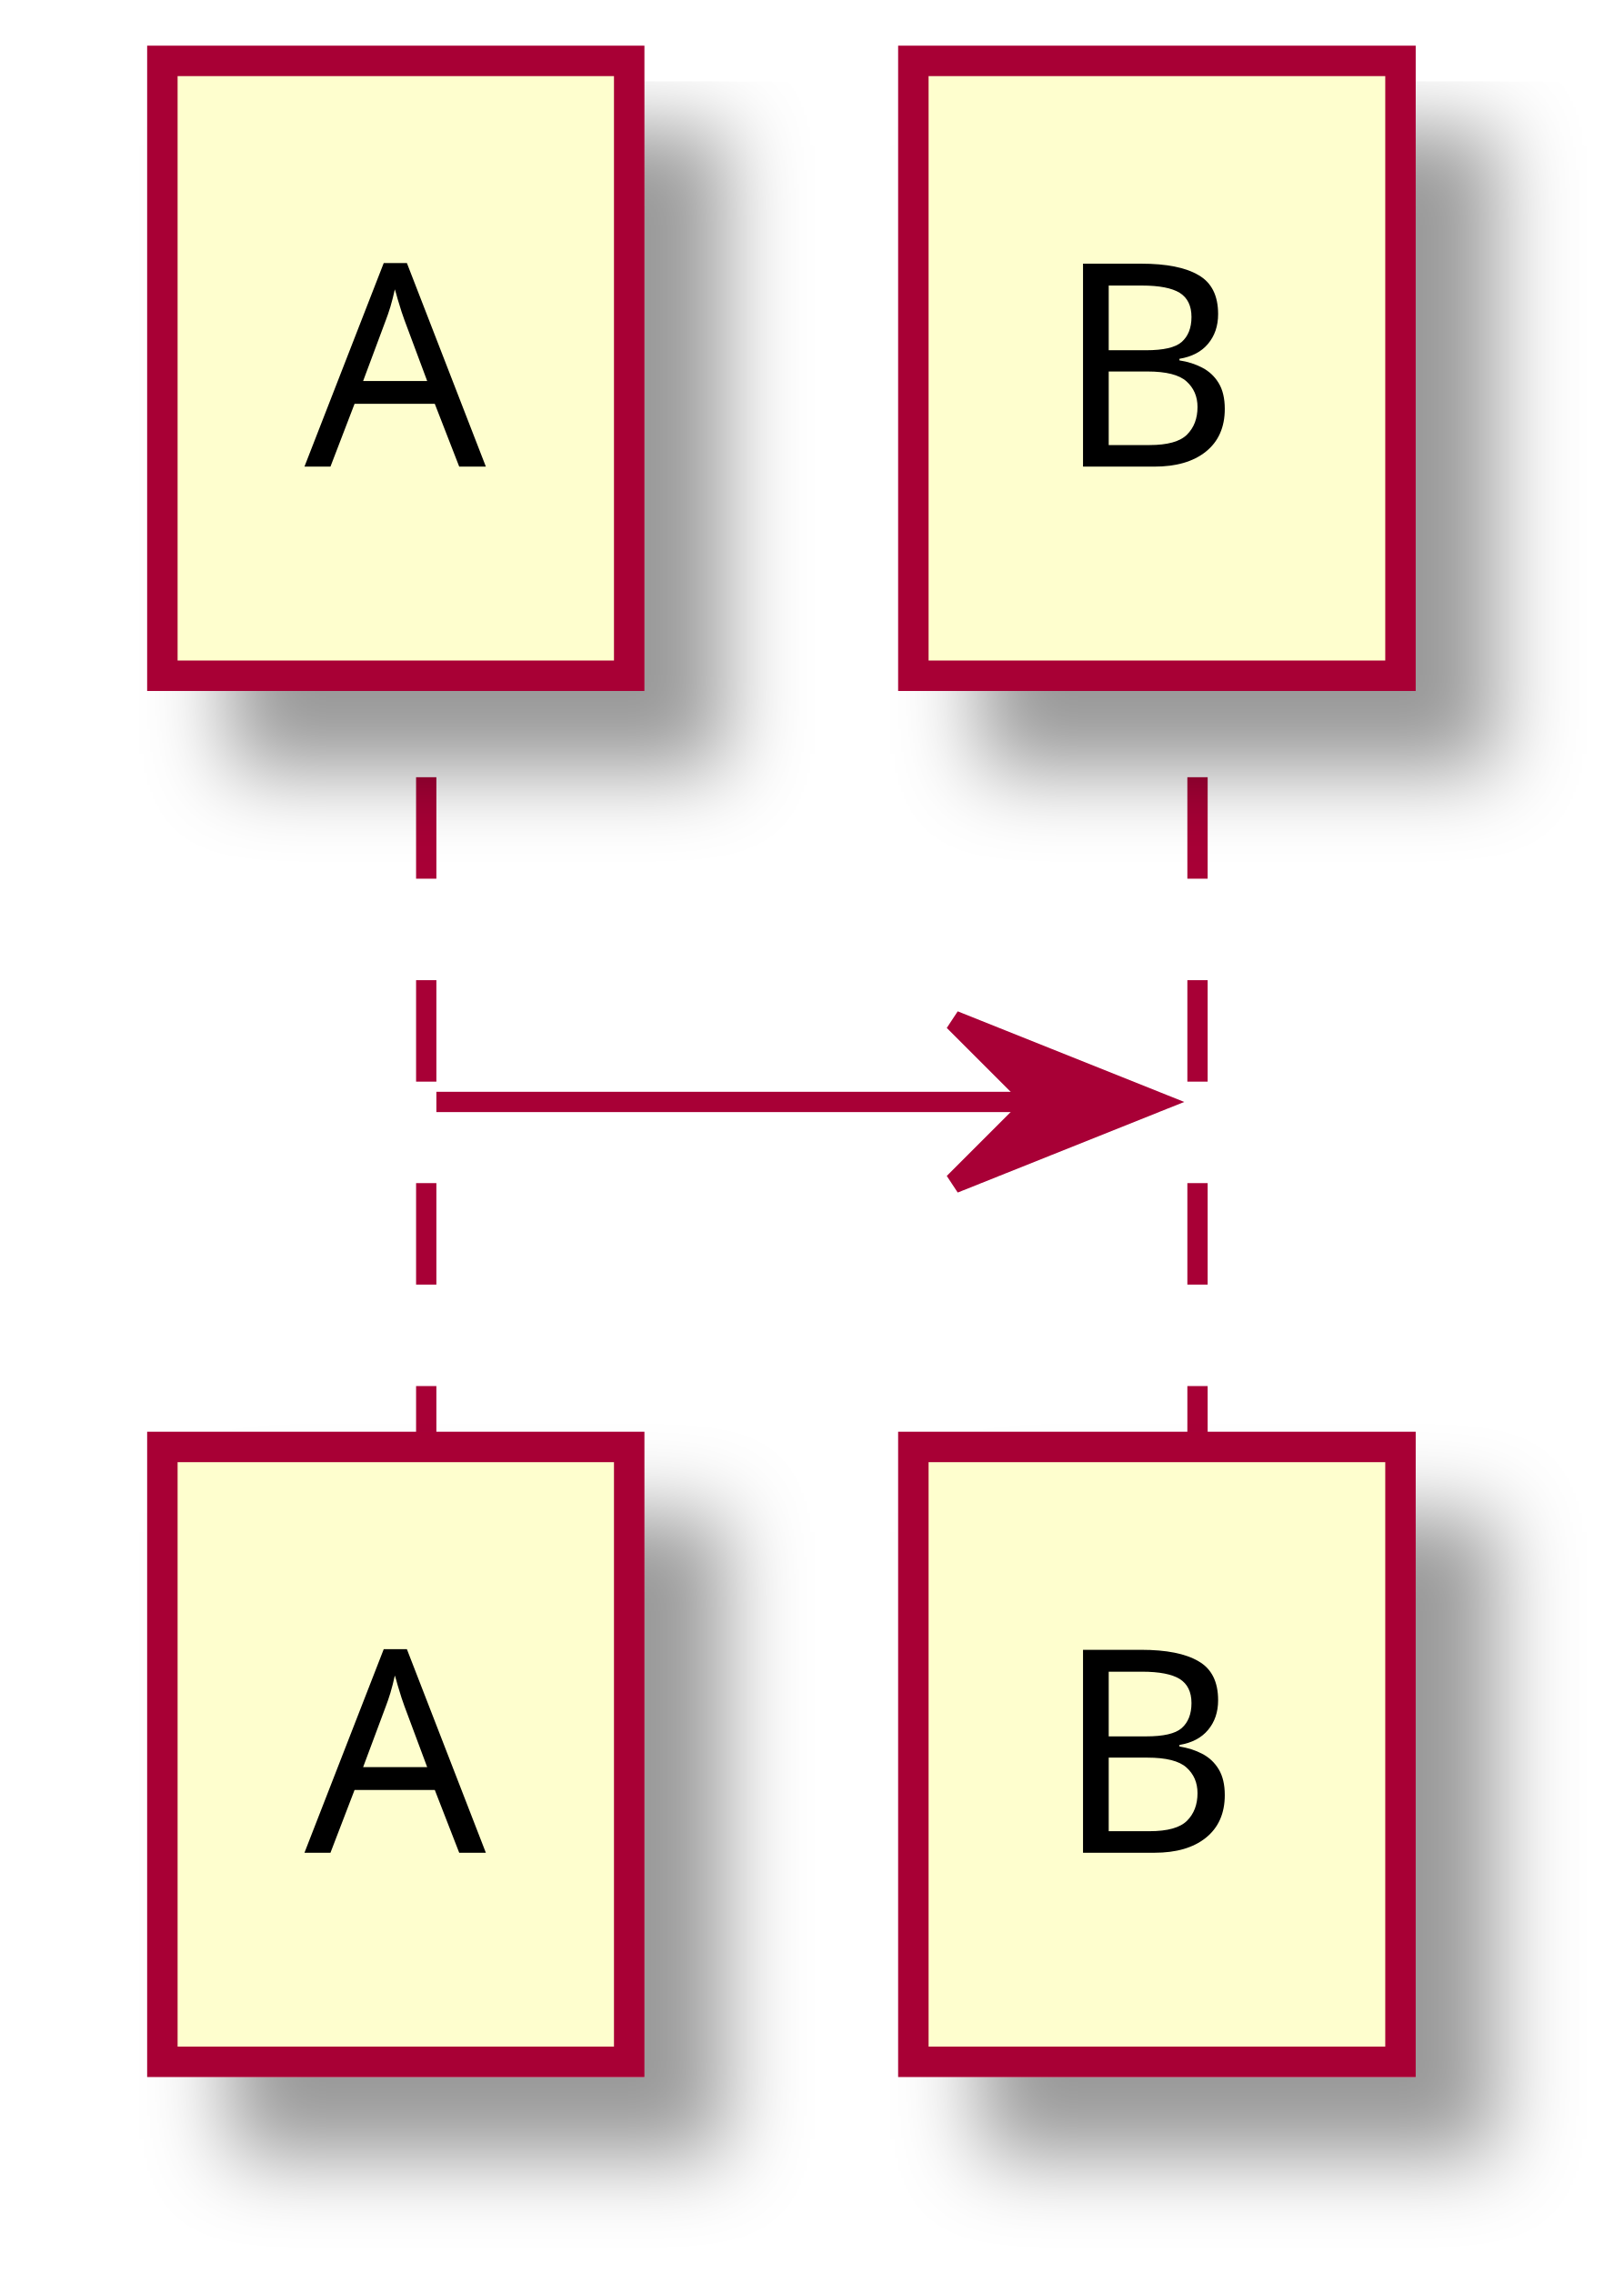
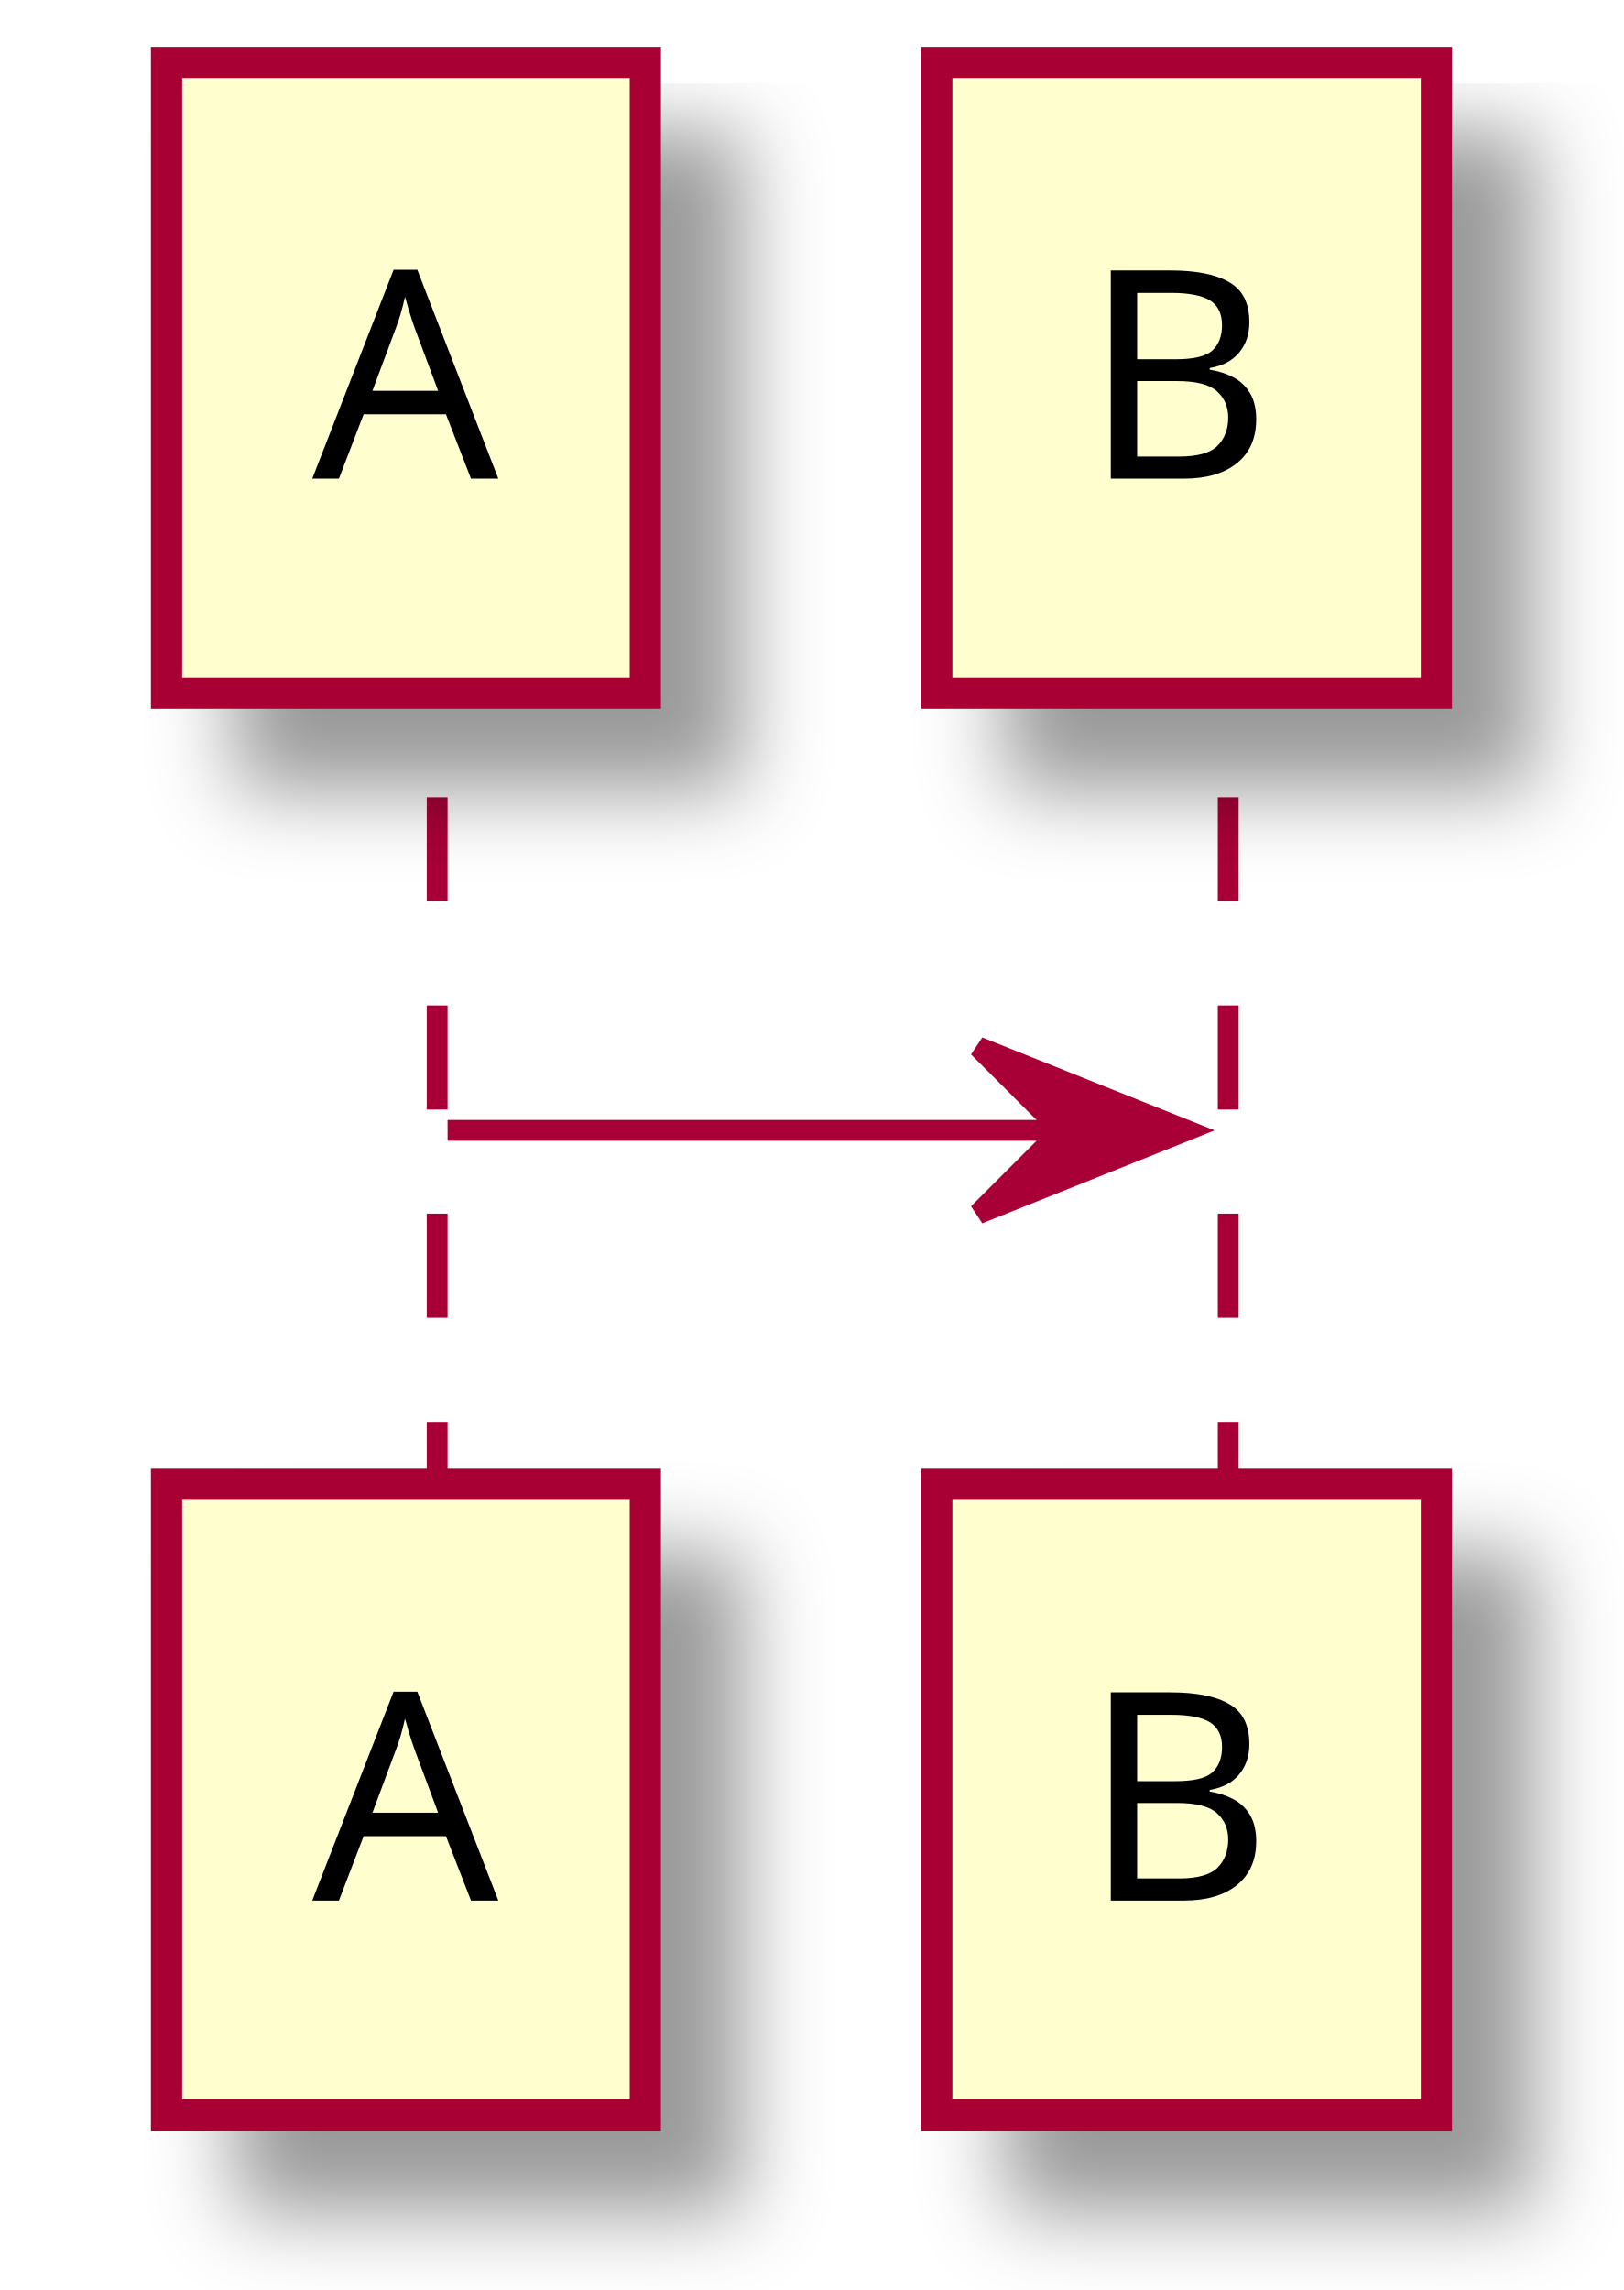
- <svg xmlns="http://www.w3.org/2000/svg" contentScriptType="application/ecmascript" contentStyleType="text/css" height="112px" preserveAspectRatio="none" style="width:80px;height:112px;" version="1.1" viewBox="0 0 80 112" width="80px" zoomAndPan="magnify">
+ <svg xmlns="http://www.w3.org/2000/svg" height="110px" style="width:78px;height:110px;" version="1.1" viewBox="0 0 78 110" width="78px">
  <defs>
-     <filter height="300%" id="fgstvs5gp231d" width="300%" x="-1" y="-1">
+     <filter height="300%" id="f1" width="300%" x="-1" y="-1">
      <feGaussianBlur result="blurOut" stdDeviation="2.0" />
      <feColorMatrix in="blurOut" result="blurOut2" type="matrix" values="0 0 0 0 0 0 0 0 0 0 0 0 0 0 0 0 0 0 .4 0" />
      <feOffset dx="4.0" dy="4.0" in="blurOut2" result="blurOut3" />
      <feBlend in="SourceGraphic" in2="blurOut3" mode="normal" />
    </filter>
  </defs>
  <g>
    <line style="stroke: #A80036; stroke-width: 1.0; stroke-dasharray: 5.0,5.0;" x1="21" x2="21" y1="38.297" y2="72.297" />
    <line style="stroke: #A80036; stroke-width: 1.0; stroke-dasharray: 5.0,5.0;" x1="59" x2="59" y1="38.297" y2="72.297" />
-     <rect fill="#FEFECE" filter="url(#fgstvs5gp231d)" height="30.297" style="stroke: #A80036; stroke-width: 1.5;" width="23" x="8" y="3" />
+     <rect fill="#FEFECE" filter="url(#f1)" height="30.297" style="stroke: #A80036; stroke-width: 1.5;" width="23" x="8" y="3" />
    <text fill="#000000" font-family="sans-serif" font-size="14" lengthAdjust="spacingAndGlyphs" textLength="9" x="15" y="22.995">A</text>
-     <rect fill="#FEFECE" filter="url(#fgstvs5gp231d)" height="30.297" style="stroke: #A80036; stroke-width: 1.5;" width="23" x="8" y="71.297" />
+     <rect fill="#FEFECE" filter="url(#f1)" height="30.297" style="stroke: #A80036; stroke-width: 1.5;" width="23" x="8" y="71.297" />
    <text fill="#000000" font-family="sans-serif" font-size="14" lengthAdjust="spacingAndGlyphs" textLength="9" x="15" y="91.292">A</text>
-     <rect fill="#FEFECE" filter="url(#fgstvs5gp231d)" height="30.297" style="stroke: #A80036; stroke-width: 1.5;" width="24" x="45" y="3" />
+     <rect fill="#FEFECE" filter="url(#f1)" height="30.297" style="stroke: #A80036; stroke-width: 1.5;" width="24" x="45" y="3" />
    <text fill="#000000" font-family="sans-serif" font-size="14" lengthAdjust="spacingAndGlyphs" textLength="10" x="52" y="22.995">B</text>
-     <rect fill="#FEFECE" filter="url(#fgstvs5gp231d)" height="30.297" style="stroke: #A80036; stroke-width: 1.5;" width="24" x="45" y="71.297" />
+     <rect fill="#FEFECE" filter="url(#f1)" height="30.297" style="stroke: #A80036; stroke-width: 1.5;" width="24" x="45" y="71.297" />
    <text fill="#000000" font-family="sans-serif" font-size="14" lengthAdjust="spacingAndGlyphs" textLength="10" x="52" y="91.292">B</text>
    <polygon fill="#A80036" points="47,50.297,57,54.297,47,58.297,51,54.297" style="stroke: #A80036; stroke-width: 1.0;" />
    <line style="stroke: #A80036; stroke-width: 1.0;" x1="21.5" x2="53" y1="54.297" y2="54.297" />
  </g>
</svg>
